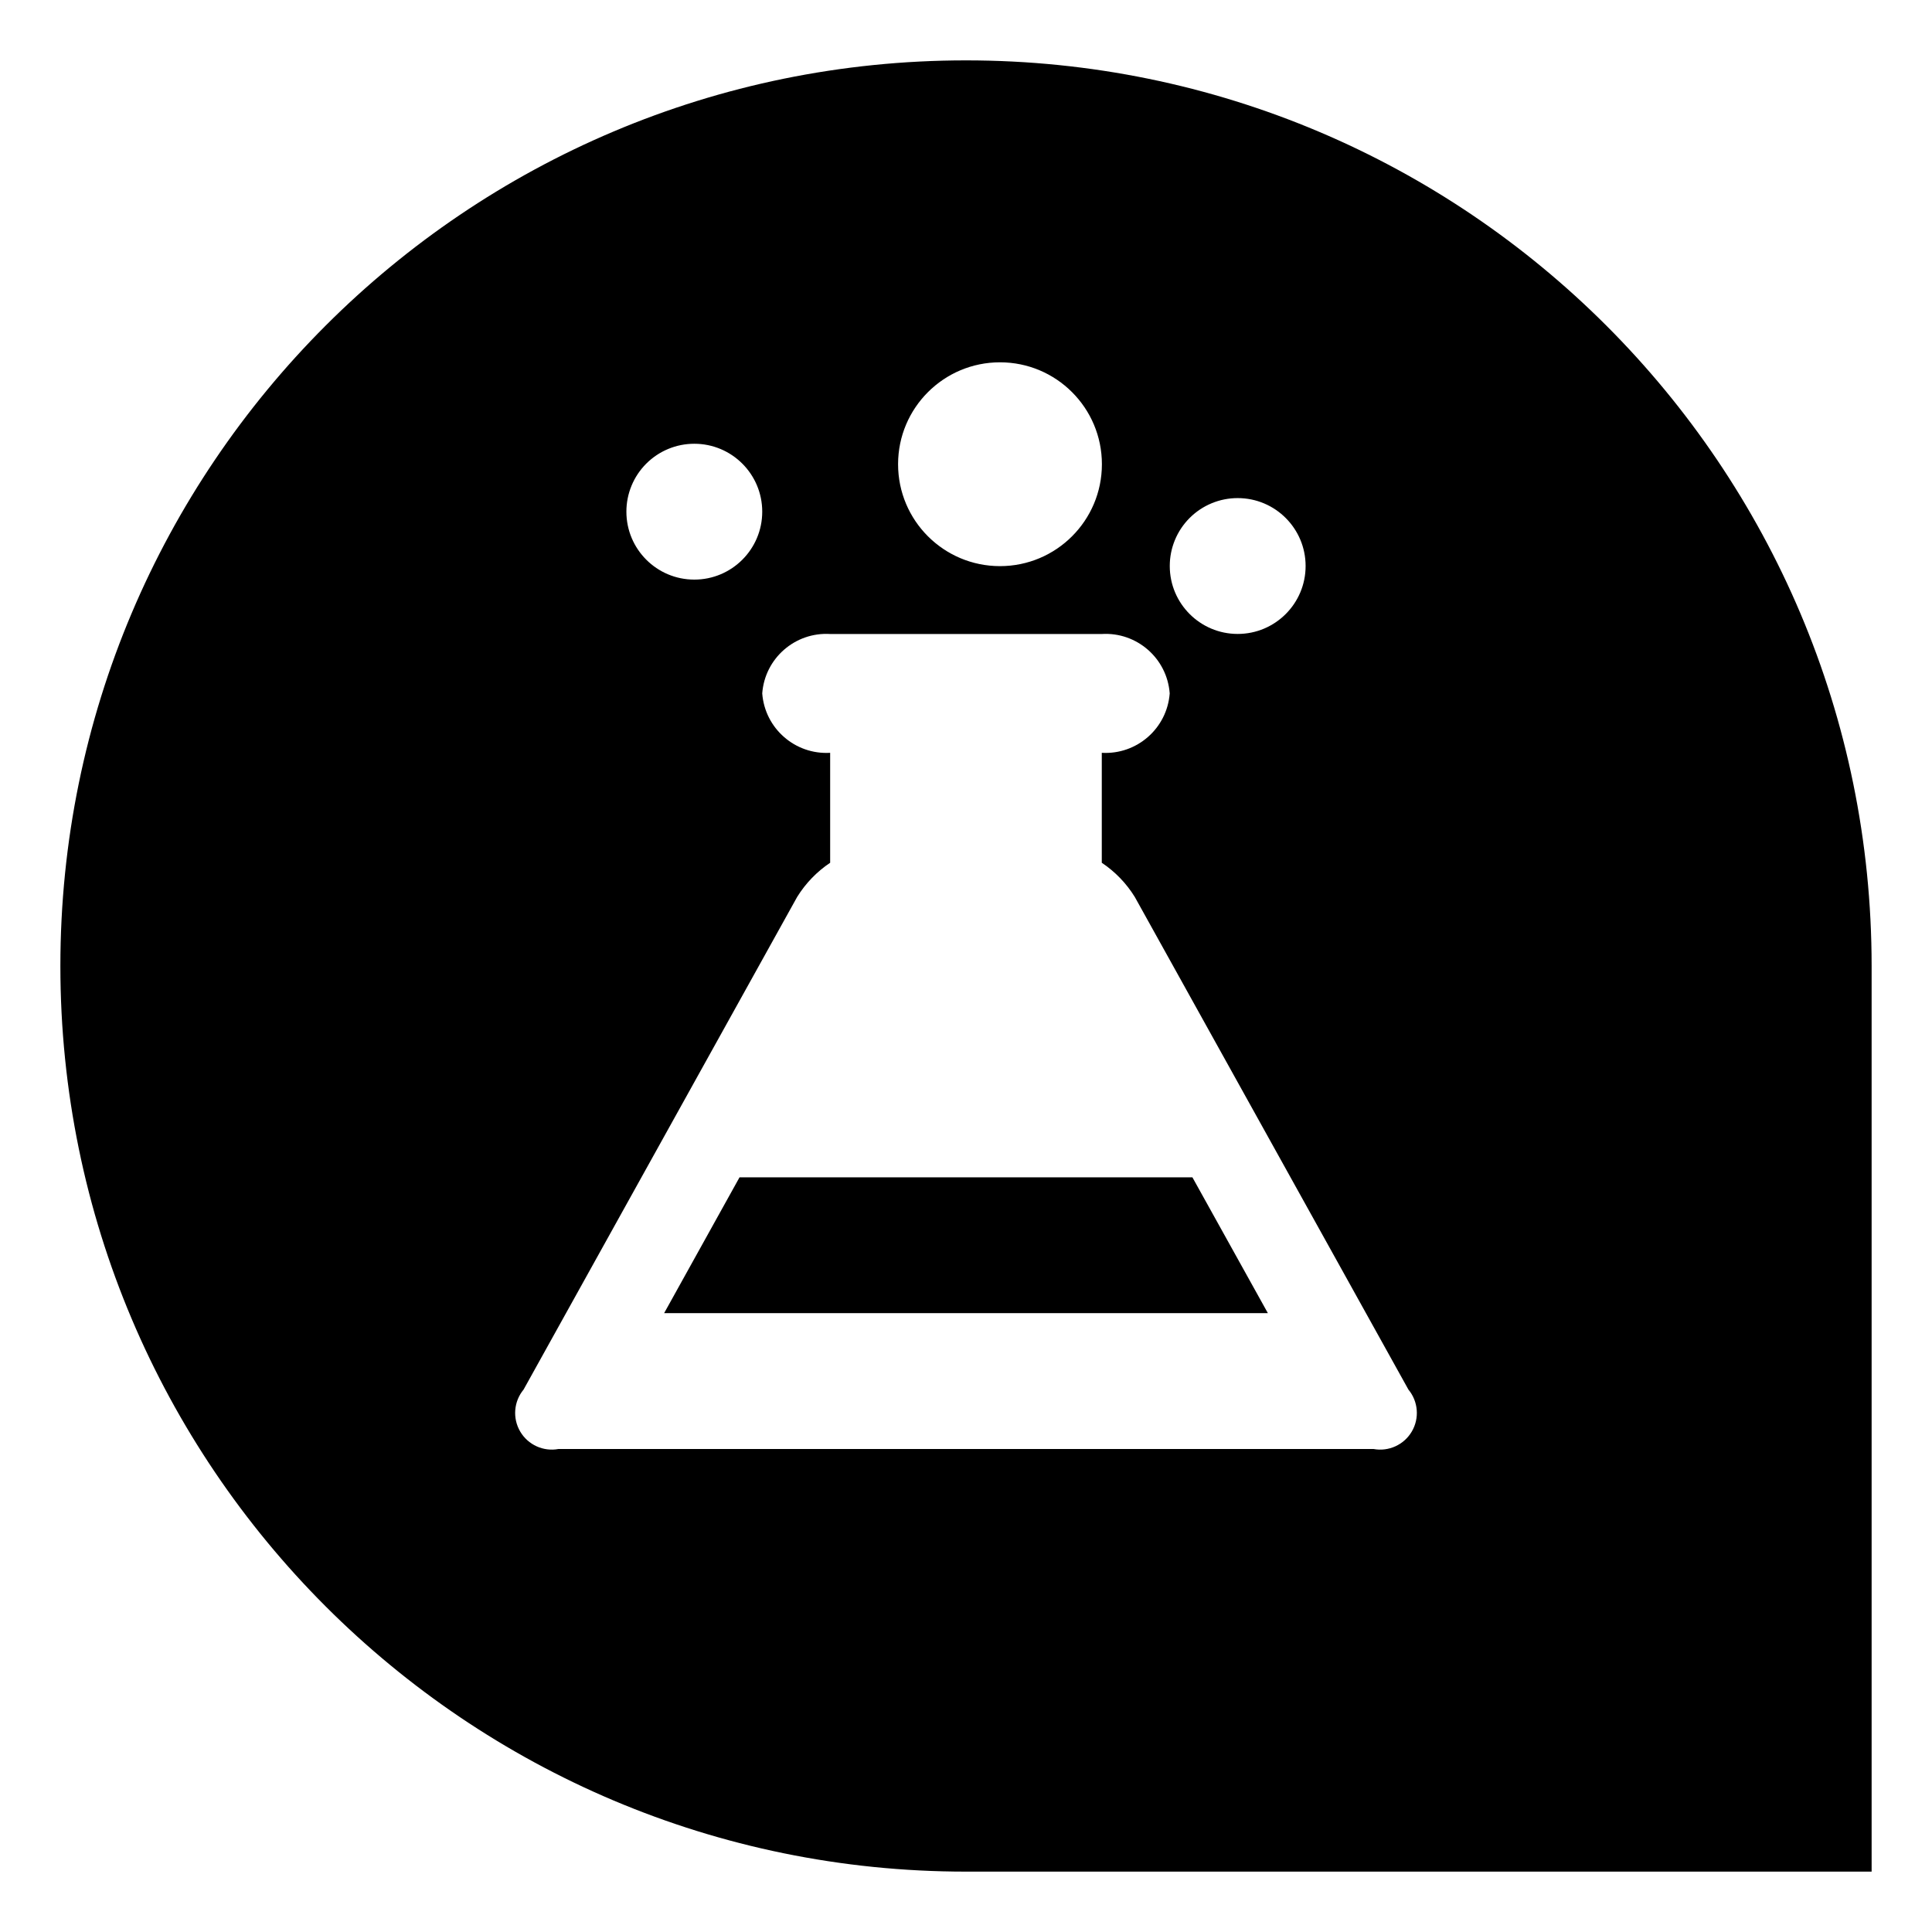
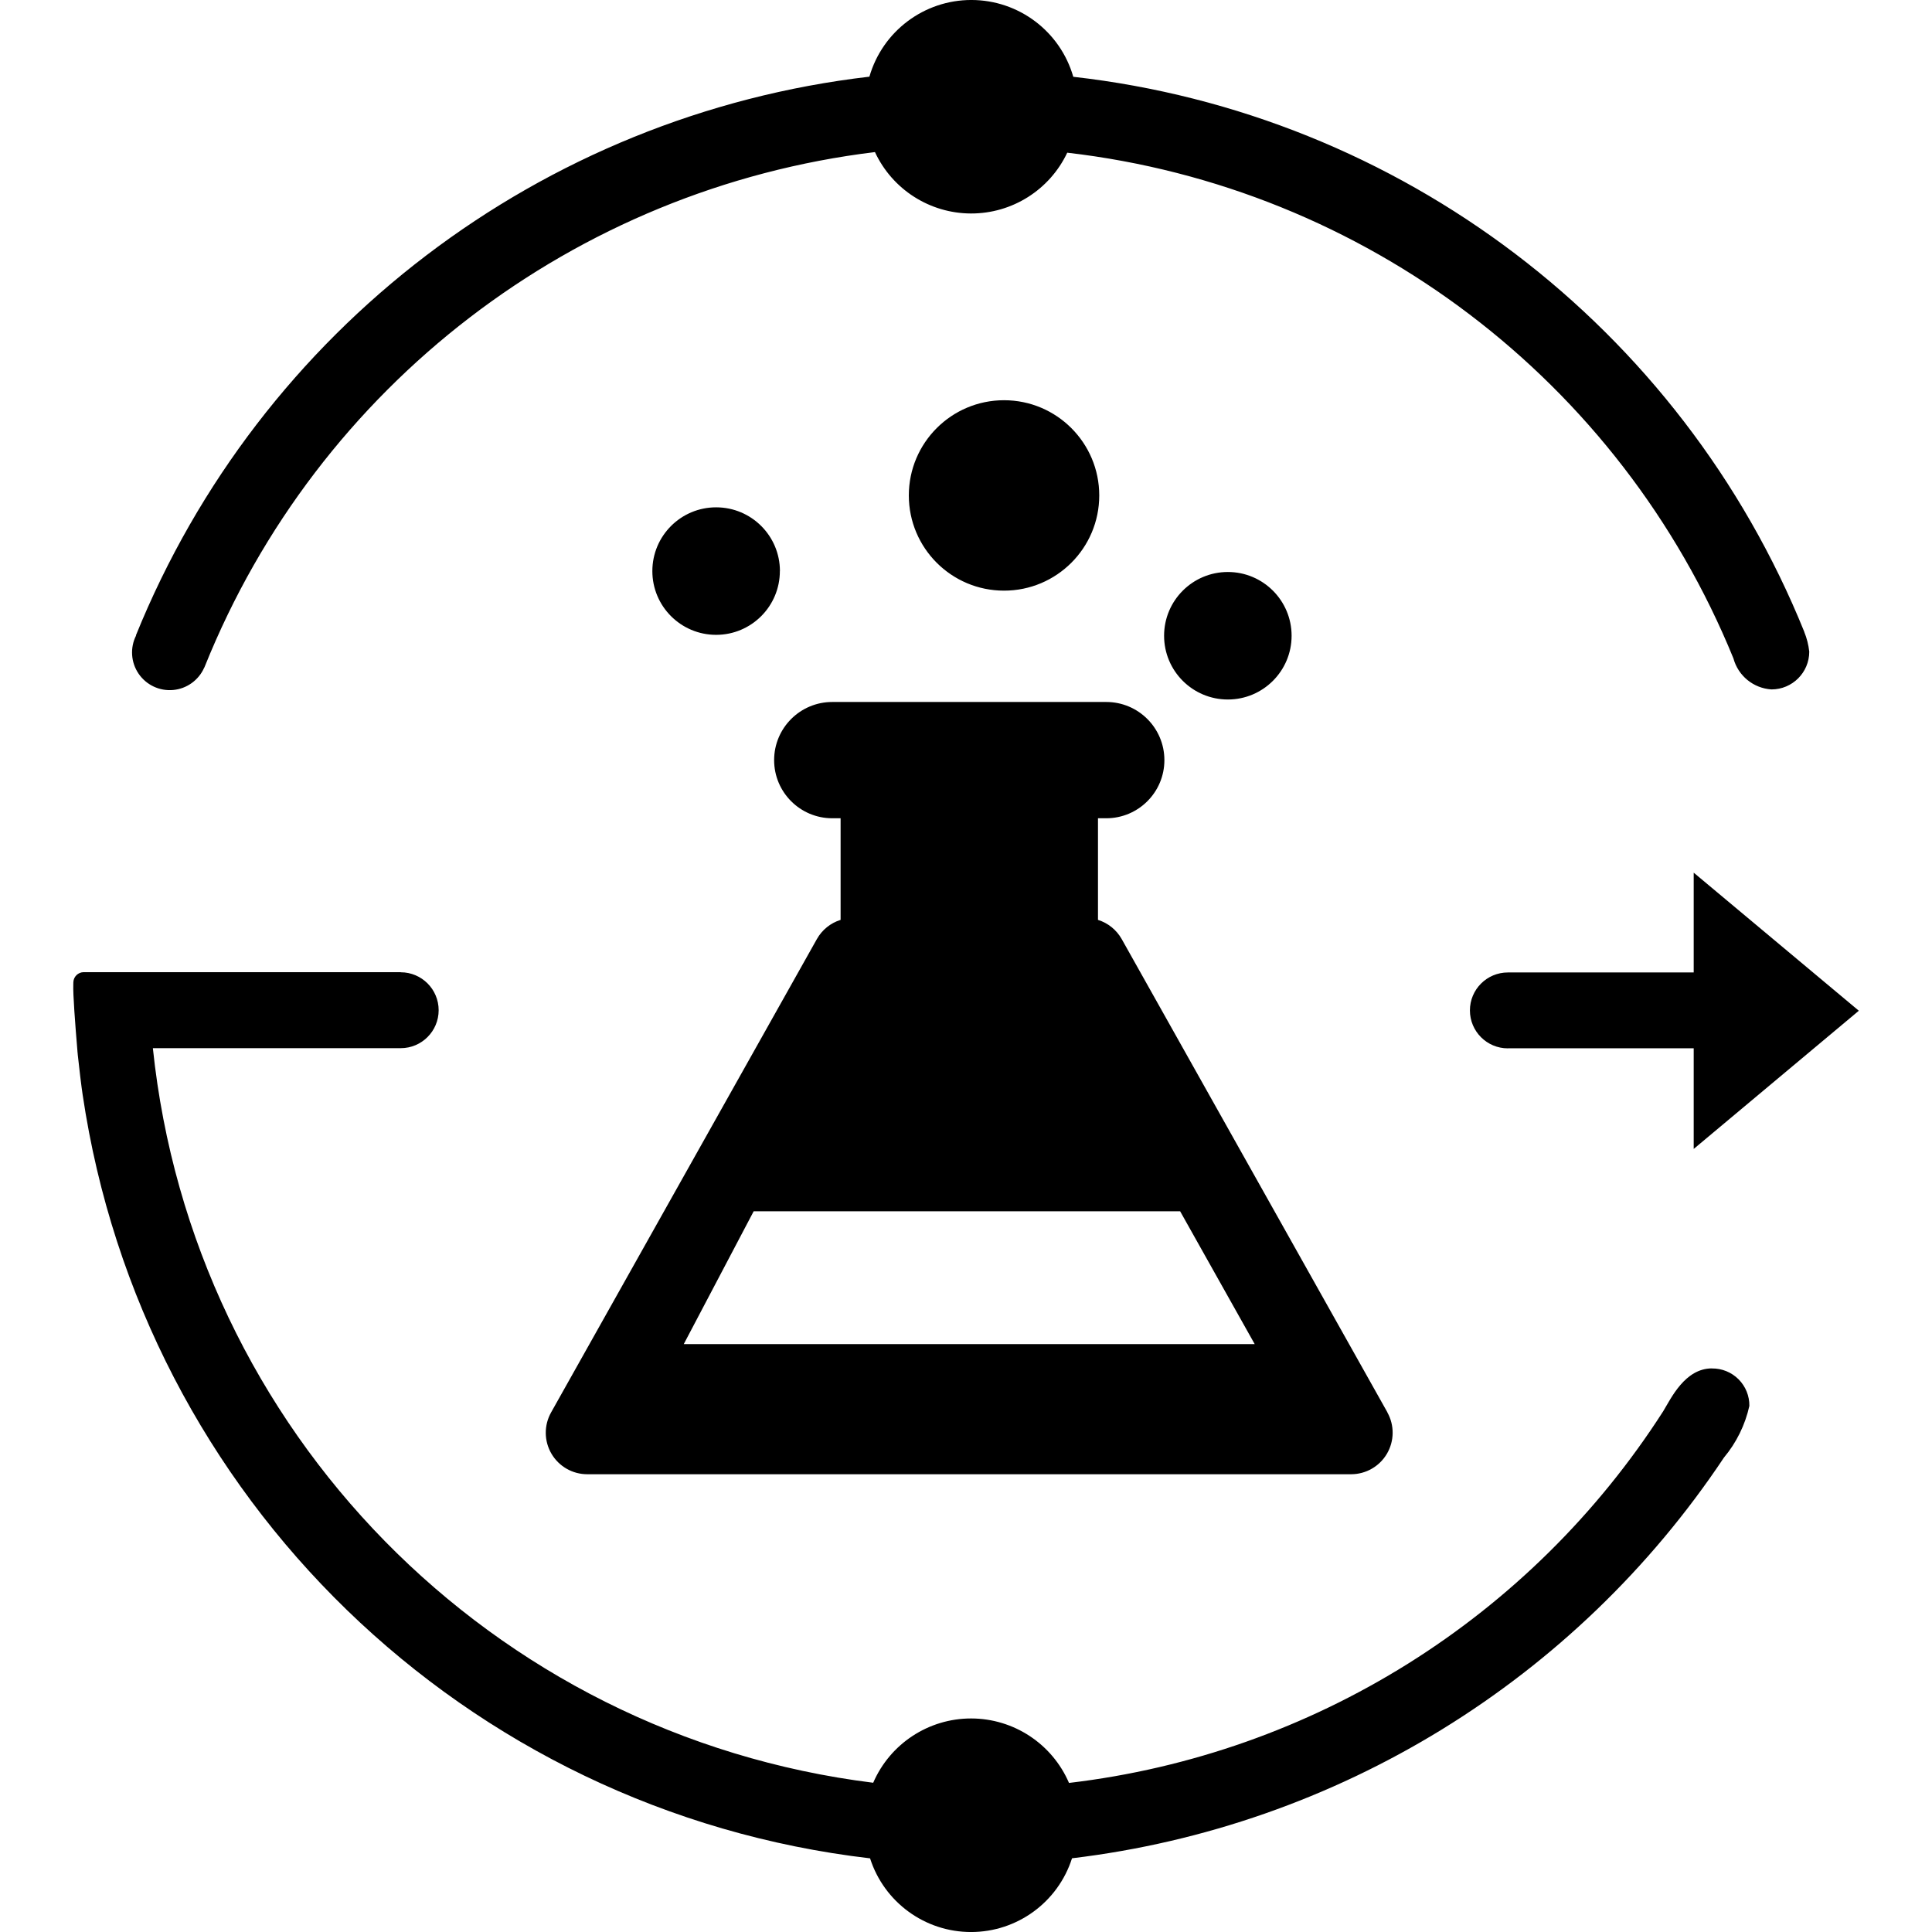
<svg xmlns="http://www.w3.org/2000/svg" viewBox="0 0 32 32">
-   <path d="M19.75,19.5l1.25,2.25H11L12.249,19.5ZM31,16V31H16A15,15,0,1,1,31,16ZM19.375,9.375a1.125,1.125,0,1,0,1.125-1.125A1.124,1.124,0,0,0,19.375,9.375Zm-4.5-1.687a1.688,1.688,0,1,0,1.688-1.687A1.688,1.688,0,0,0,14.875,7.688Zm-4.5.787a1.125,1.125,0,1,0,1.125-1.125A1.124,1.124,0,0,0,10.375,8.475ZM23.328,23.016,18.796,14.857a1.85,1.85,0,0,0-.547-.567V12.469a1.066,1.066,0,0,0,1.125-.984,1.064,1.064,0,0,0-1.125-.984H13.75a1.064,1.064,0,0,0-1.125.984,1.066,1.066,0,0,0,1.125.984v1.821a1.858,1.858,0,0,0-.547.567L8.672,23.016a.607.607,0,0,0,.578.984H22.75A.607.607,0,0,0,23.328,23.016Z" />
+   <path d="M11.325,22.263l1.158-2.2h7.064l1.235,2.2Zm11.655,1.13-4.401-7.839a.687.687,0,0,0-.393-.318V13.553h.137a.963.963,0,1,0,0-1.926H13.785a.963.963,0,0,0,0,1.926h.138V15.236a.684.684,0,0,0-.393.318L9.128,23.394a.687.687,0,0,0,.599,1.024H22.38a.688.688,0,0,0,.599-1.024Zm-4.773-15.187A1.577,1.577,0,1,1,16.63,6.629a1.577,1.577,0,0,1,1.577,1.577m3.186,2.324a1.056,1.056,0,1,1-1.056-1.056,1.056,1.056,0,0,1,1.056,1.056M12.917,9.458A1.056,1.056,0,1,1,11.862,8.403a1.056,1.056,0,0,1,1.056,1.056m17.87,7.282-2.735-2.287v1.653H24.979l-.004-0a.628.628,0,0,0,0,1.257l.005-.001h3.073v1.667Zm-.903-6.275a14.856,14.856,0,0,0-12.108-9.194,1.757,1.757,0,0,0-3.377-.002A14.98,14.98,0,0,0,2.251,10.524l.003.002a.624.624,0,1,0,1.128.533H3.383l.002-.004.008-.019A13.75,13.75,0,0,1,14.492,2.519a1.759,1.759,0,0,0,3.185.01,13.604,13.604,0,0,1,11.034,8.376.698.698,0,0,0,.63.514.626.626,0,0,0,.626-.626,1.217,1.217,0,0,0-.083-.327M28.355,22.665c-.447,0-.678.497-.806.708a13.58,13.58,0,0,1-9.843,6.158,1.766,1.766,0,0,0-3.243-.003A13.695,13.695,0,0,1,2.532,17.361H6.636l.001 0a.628.628,0,1,0,0-1.257v-.002H1.387a.173.173,0,0,0-.172.166l-.001.045c-.006.152.03.639.068,1.088l-0.0 0.0.002.03.001-0.0 0.0.002.003.037c.02.194.063.55.081.663A14.936,14.936,0,0,0,14.411,30.78a1.756,1.756,0,0,0,3.345-.001,15.139,15.139,0,0,0,10.798-6.637,2.015,2.015,0,0,0,.421-.856.612.612,0,0,0-.62-.62" />
</svg>
